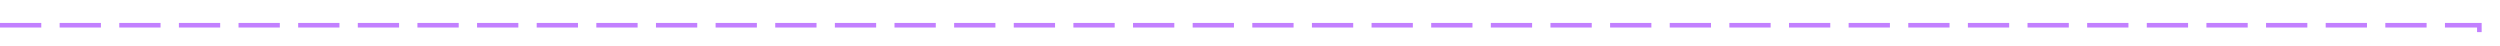
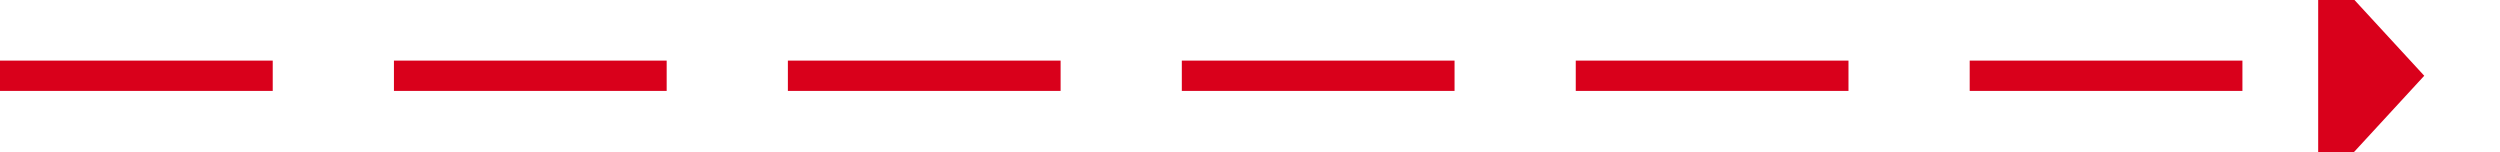
- <svg xmlns="http://www.w3.org/2000/svg" version="1.1" width="545px" height="10px" preserveAspectRatio="xMinYMid meet" viewBox="3680 613  545 8">
-   <path d="M 3680 617.5  L 4220.5 617.5  L 4220.5 650  " stroke-width="1" stroke-dasharray="9,4" stroke="#c280ff" fill="none" />
-   <path d="M 4214.2 649  L 4220.5 655  L 4226.8 649  L 4214.2 649  Z " fill-rule="nonzero" fill="#c280ff" stroke="none" />
+ <svg xmlns="http://www.w3.org/2000/svg" version="1.1" width="165px" height="10px" preserveAspectRatio="xMinYMid meet" viewBox="4901 731  165 8">
+   <path d="M 4901 735  L 5055 735  " stroke-width="2" stroke-dasharray="18,8" stroke="#d9001b" fill="none" />
+   <path d="M 5054 742.6  L 5061 735  L 5054 727.4  L 5054 742.6  Z " fill-rule="nonzero" fill="#d9001b" stroke="none" />
</svg>
